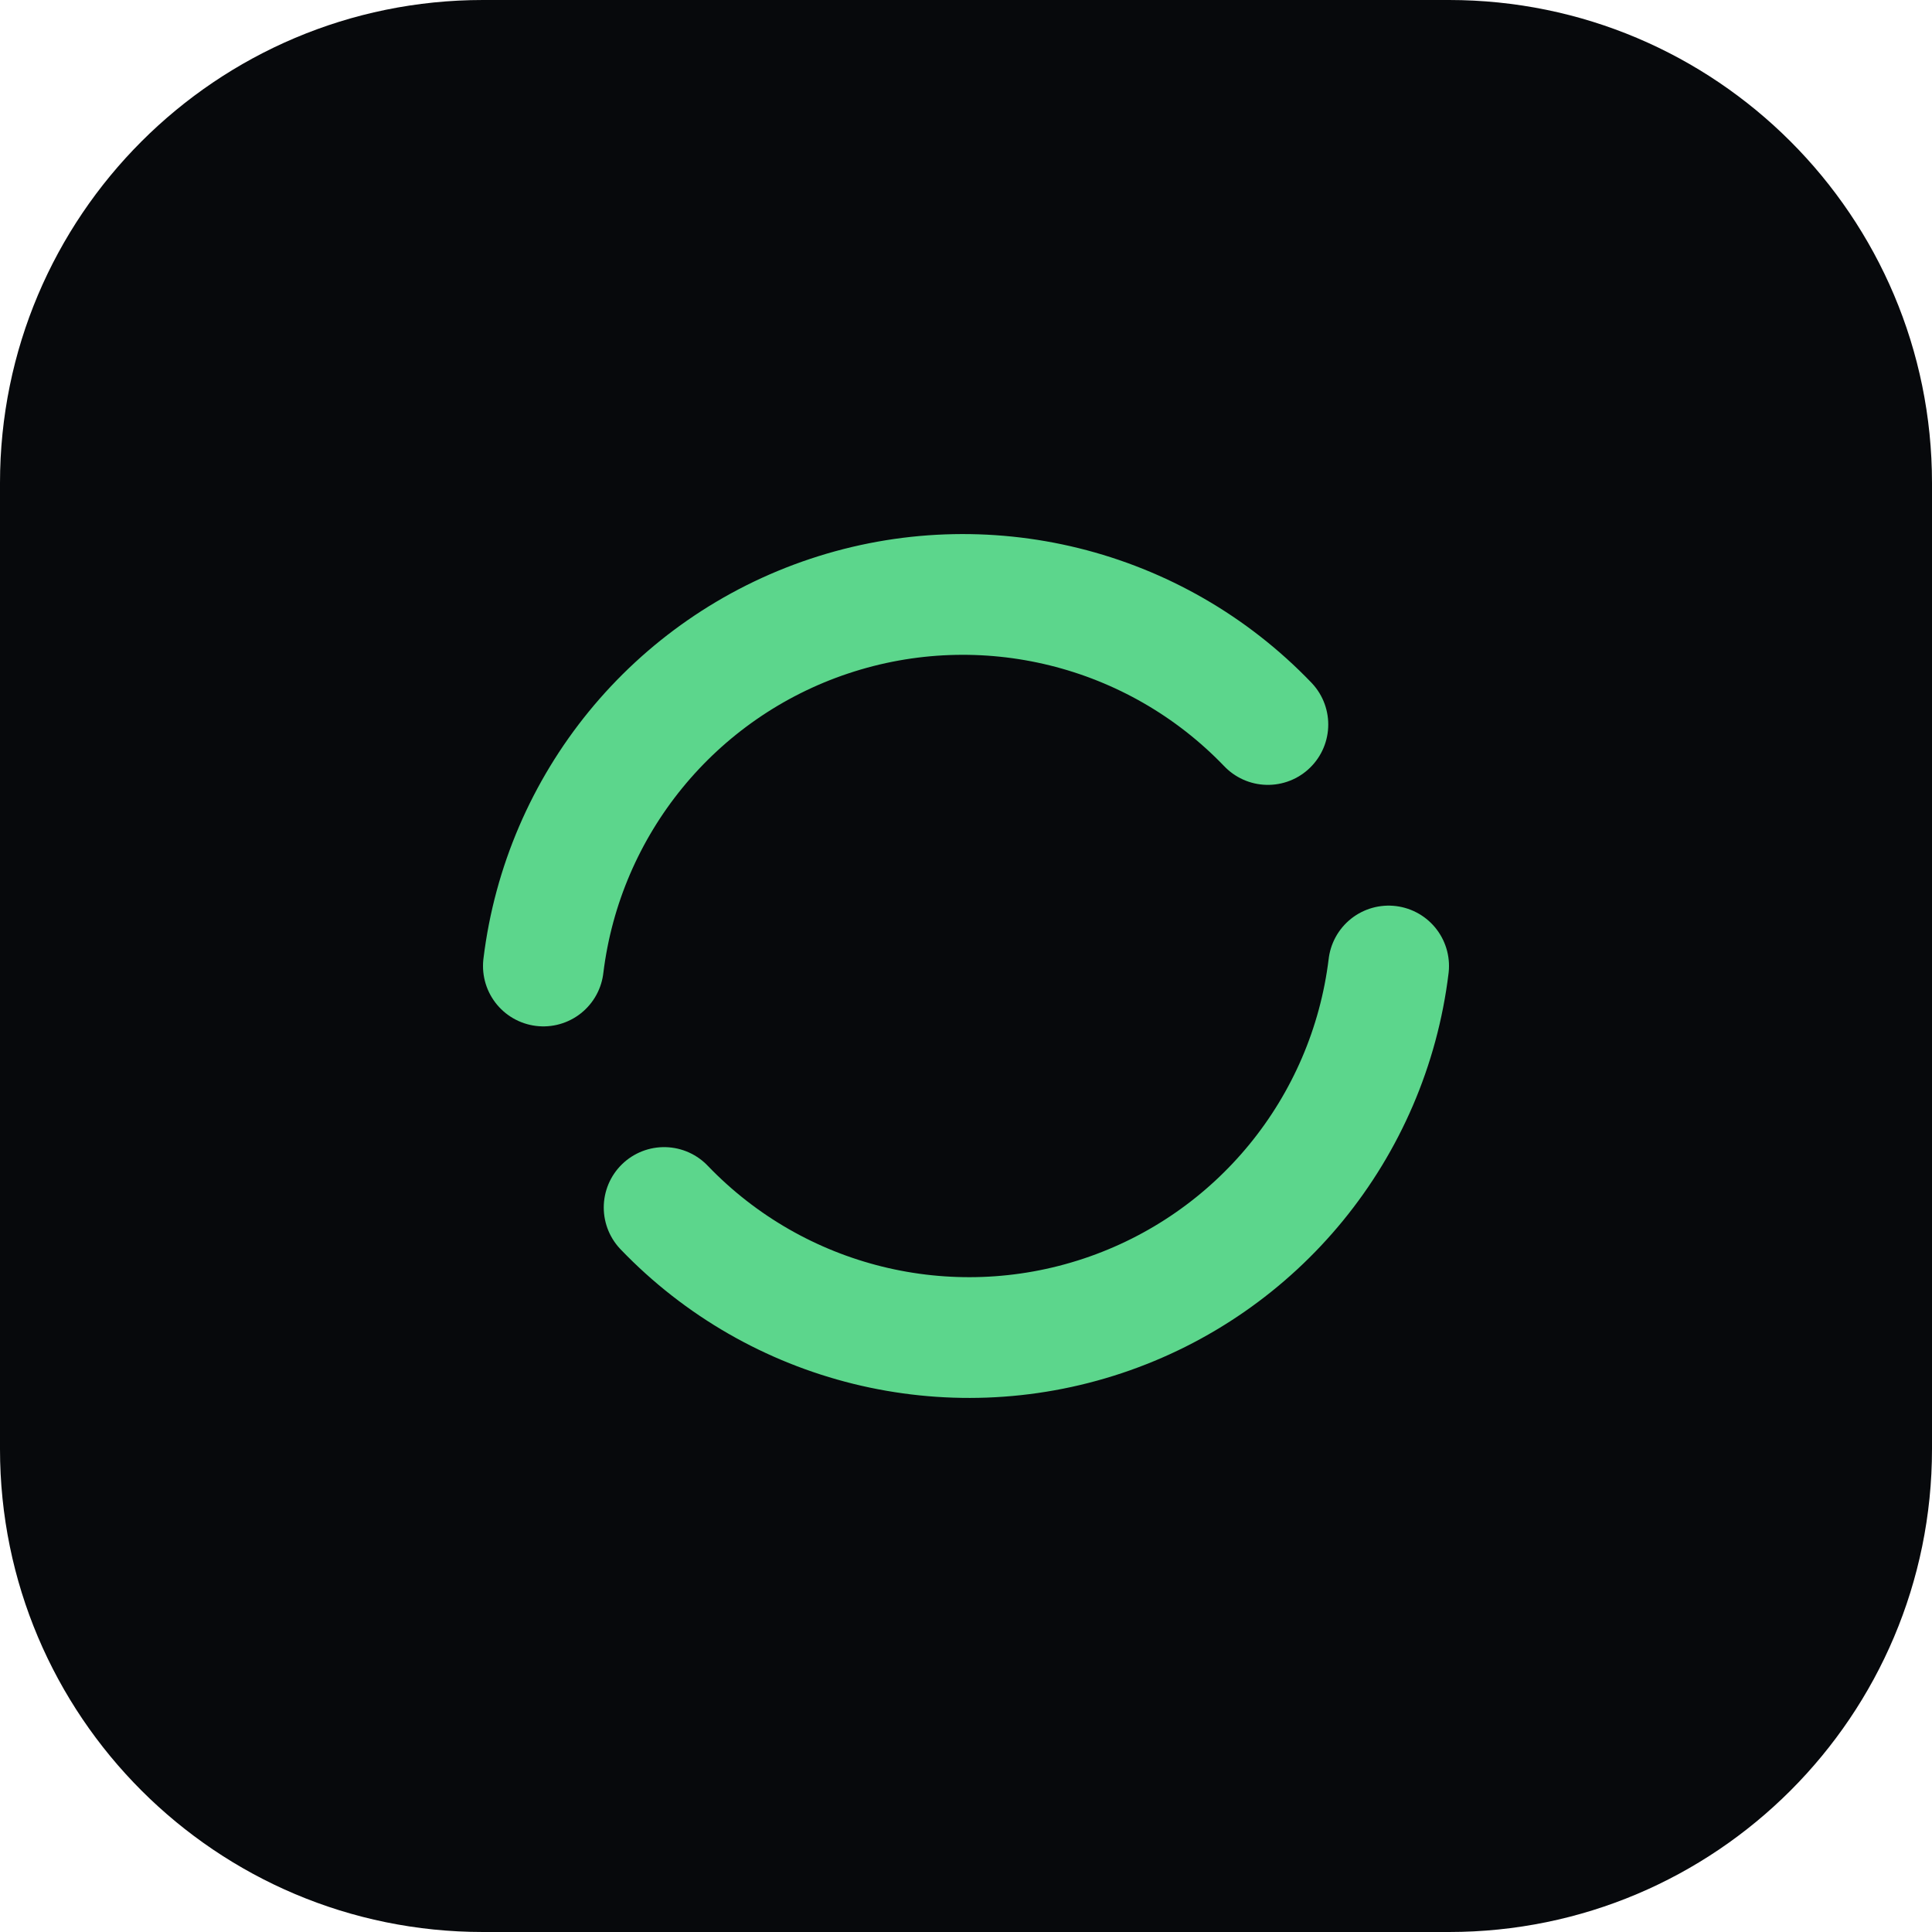
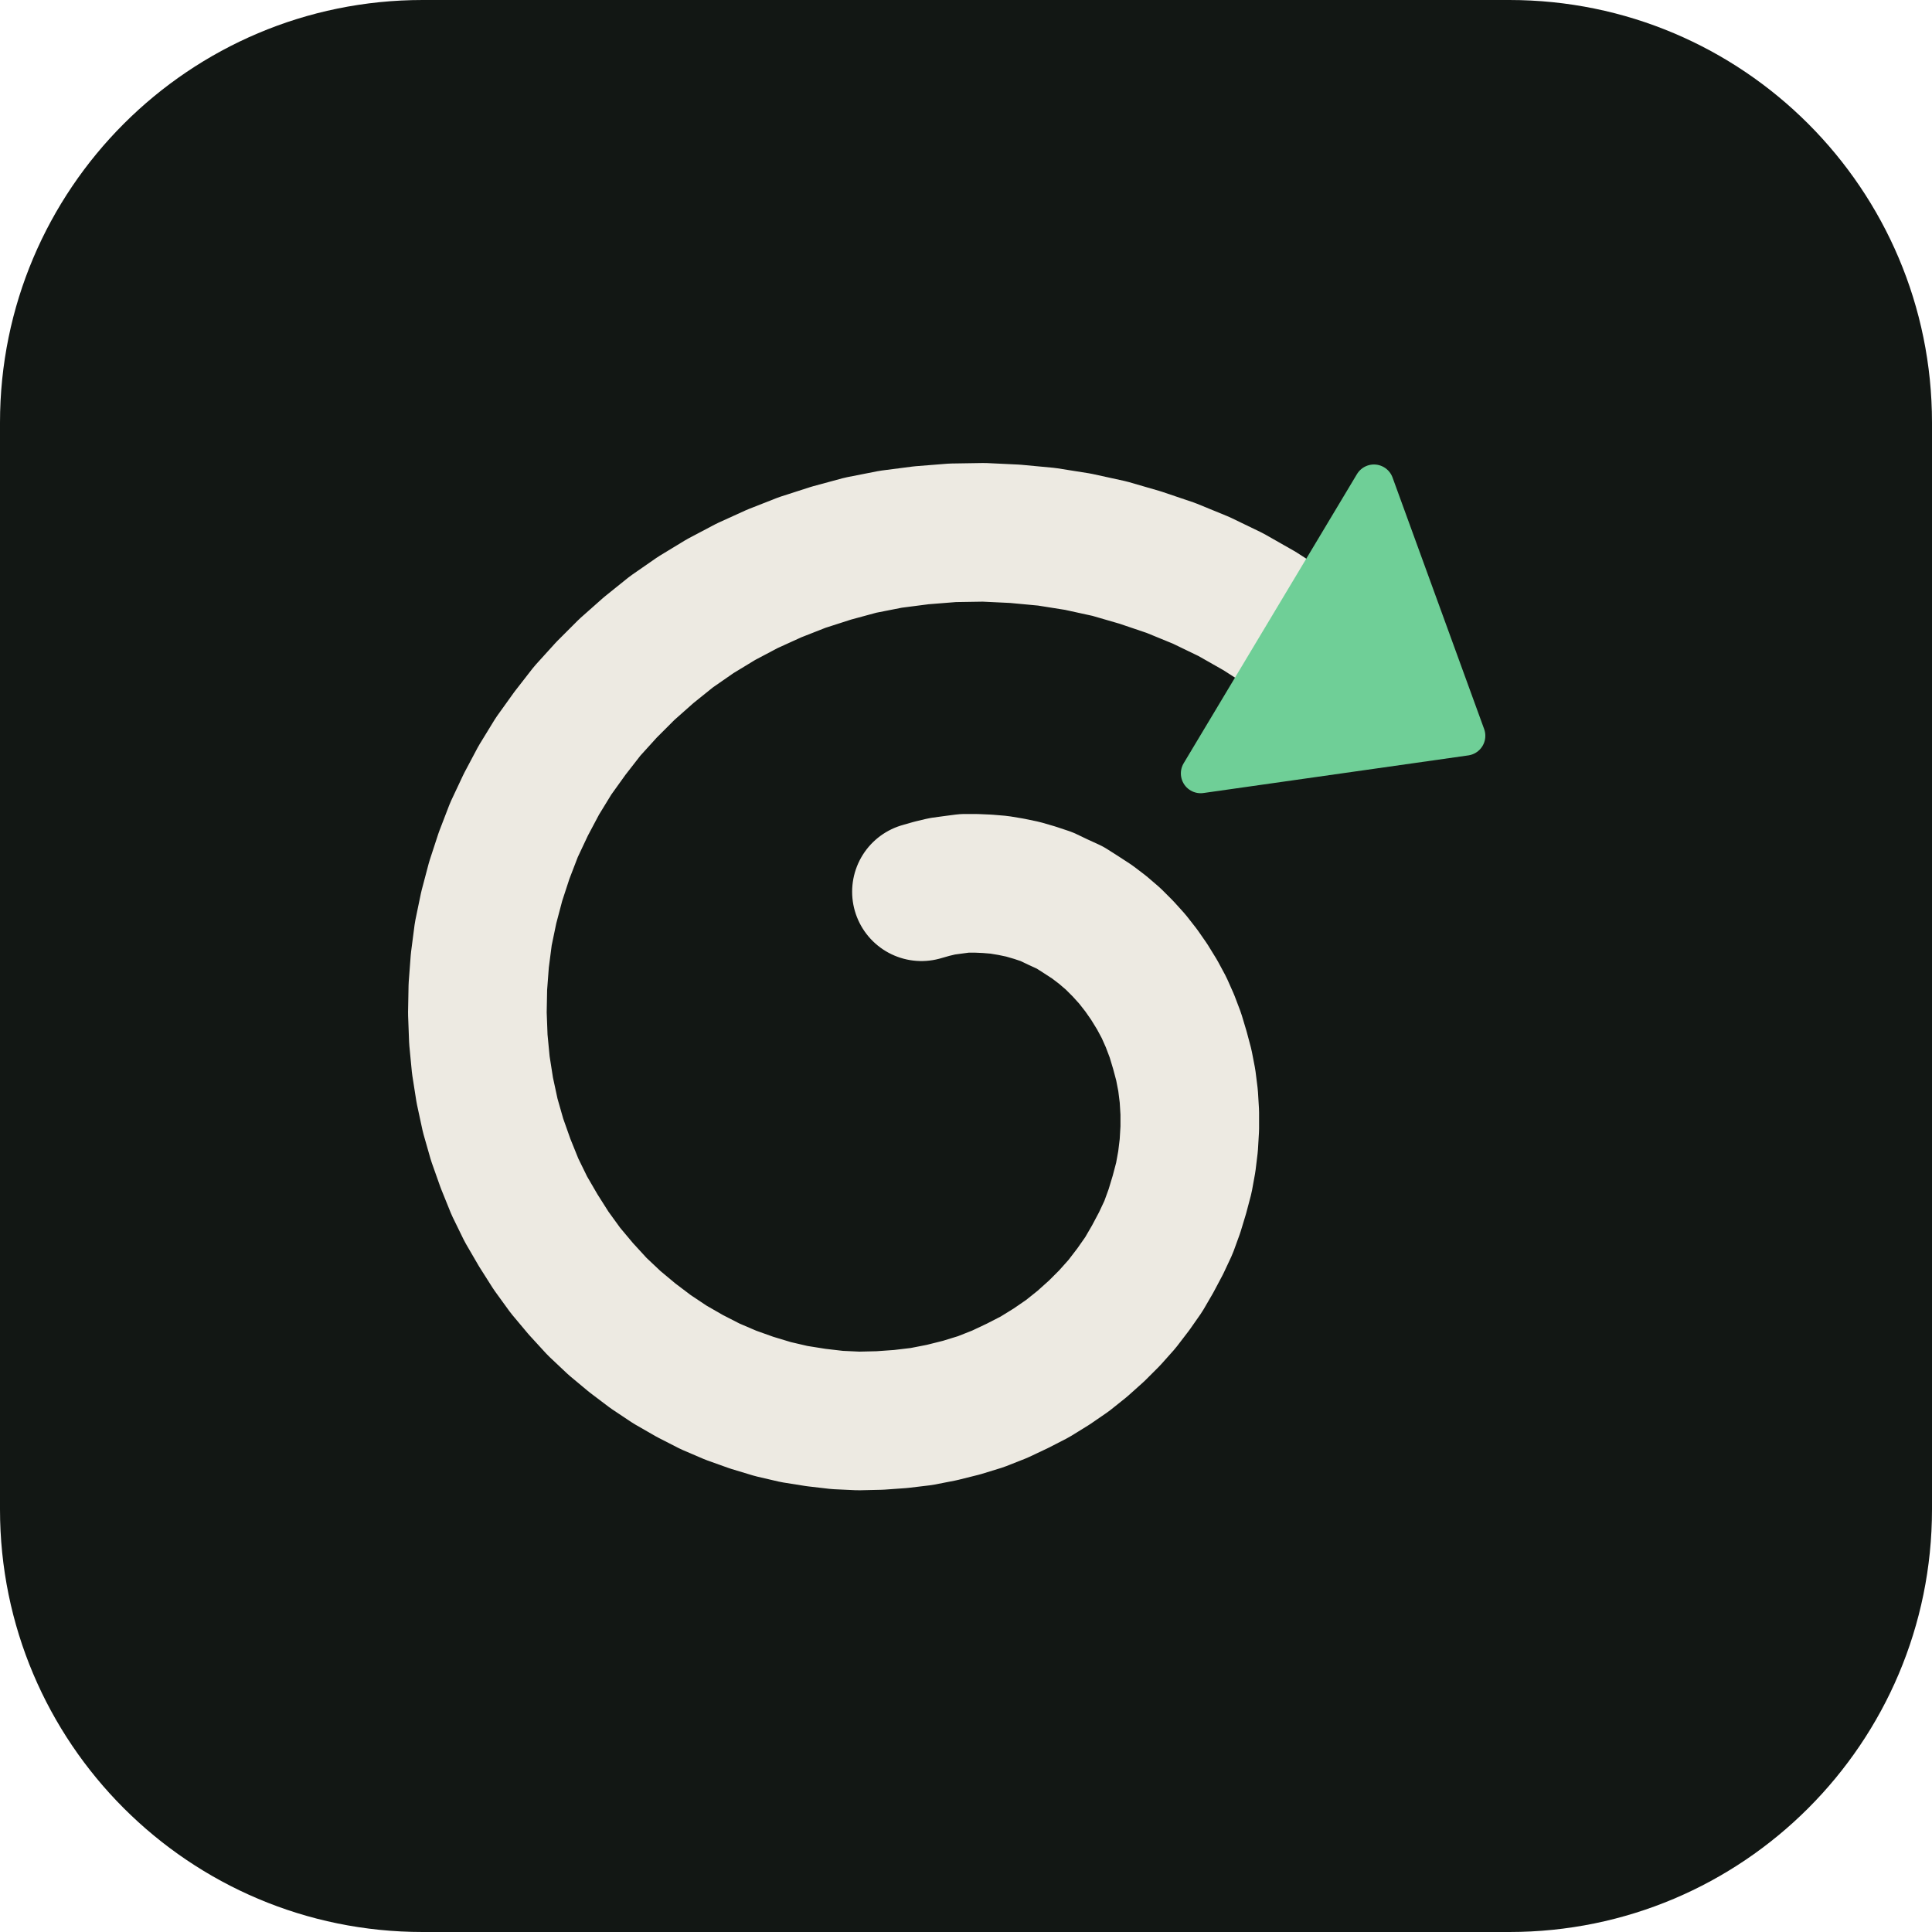
- <svg xmlns="http://www.w3.org/2000/svg" viewBox="0 0 32 32">
-   <rect width="32" height="32" rx="8" fill="#07090C" />
-   <path d="M9 16a7 7 0 0 1 12-4" fill="none" stroke="#5CD68C" stroke-width="2" stroke-linecap="round" />
-   <path d="M23 16a7 7 0 0 1-12 4" fill="none" stroke="#5CD68C" stroke-width="2" stroke-linecap="round" />
+ <svg xmlns="http://www.w3.org/2000/svg" width="32" height="32" viewBox="0 0 32 32" role="img" aria-label="Looper">
+   <rect width="32" height="32" rx="7" fill="#121714" />
+   <g transform="translate(16 16) scale(0.82) translate(-16 -16)">
+     <path d="M15.10 14.50 L15.31 14.44 L15.52 14.39 L15.74 14.36 L15.97 14.33 L16.20 14.33 L16.43 14.34 L16.67 14.36 L16.91 14.40 L17.15 14.45 L17.39 14.52 L17.63 14.60 L17.86 14.71 L18.10 14.82 L18.32 14.96 L18.55 15.11 L18.76 15.27 L18.97 15.45 L19.17 15.65 L19.36 15.86 L19.54 16.09 L19.70 16.32 L19.86 16.58 L20.00 16.84 L20.12 17.11 L20.23 17.40 L20.32 17.70 L20.40 18.00 L20.46 18.31 L20.50 18.63 L20.52 18.96 L20.52 19.28 L20.50 19.62 L20.46 19.95 L20.40 20.28 L20.31 20.62 L20.21 20.95 L20.09 21.28 L19.94 21.60 L19.77 21.92 L19.59 22.23 L19.38 22.53 L19.15 22.83 L18.90 23.11 L18.64 23.37 L18.35 23.63 L18.05 23.87 L17.73 24.09 L17.39 24.30 L17.04 24.48 L16.68 24.65 L16.30 24.80 L15.91 24.92 L15.51 25.02 L15.10 25.10 L14.68 25.15 L14.26 25.18 L13.83 25.19 L13.40 25.17 L12.97 25.12 L12.53 25.05 L12.10 24.95 L11.67 24.82 L11.25 24.67 L10.83 24.49 L10.42 24.28 L10.02 24.05 L9.63 23.79 L9.26 23.51 L8.90 23.21 L8.55 22.88 L8.22 22.52 L7.91 22.15 L7.62 21.75 L7.36 21.34 L7.11 20.91 L6.89 20.46 L6.70 19.99 L6.53 19.51 L6.39 19.02 L6.28 18.51 L6.20 18.00 L6.15 17.48 L6.13 16.95 L6.14 16.42 L6.18 15.89 L6.25 15.35 L6.36 14.82 L6.50 14.29 L6.67 13.77 L6.87 13.25 L7.11 12.74 L7.37 12.25 L7.67 11.76 L8.00 11.30 L8.35 10.85 L8.74 10.42 L9.15 10.01 L9.59 9.62 L10.05 9.25 L10.54 8.91 L11.05 8.60 L11.58 8.32 L12.13 8.07 L12.69 7.85 L13.28 7.66 L13.87 7.50 L14.48 7.38 L15.10 7.30 L15.73 7.25 L16.36 7.24 L16.99 7.27 L17.63 7.33 L18.26 7.43 L18.90 7.57 L19.52 7.75 L20.14 7.96 L20.75 8.21 L21.35 8.50 L21.93 8.83 L22.49 9.19" fill="none" stroke="#EDEAE2" stroke-width="2.8" stroke-linecap="round" stroke-linejoin="round" />
+     <path d="M20.74 12.11 L26.09 11.35 L24.24 6.27 Z" fill="#6FCF97" stroke="#6FCF97" stroke-width="0.8" stroke-linejoin="round" />
+   </g>
</svg>
